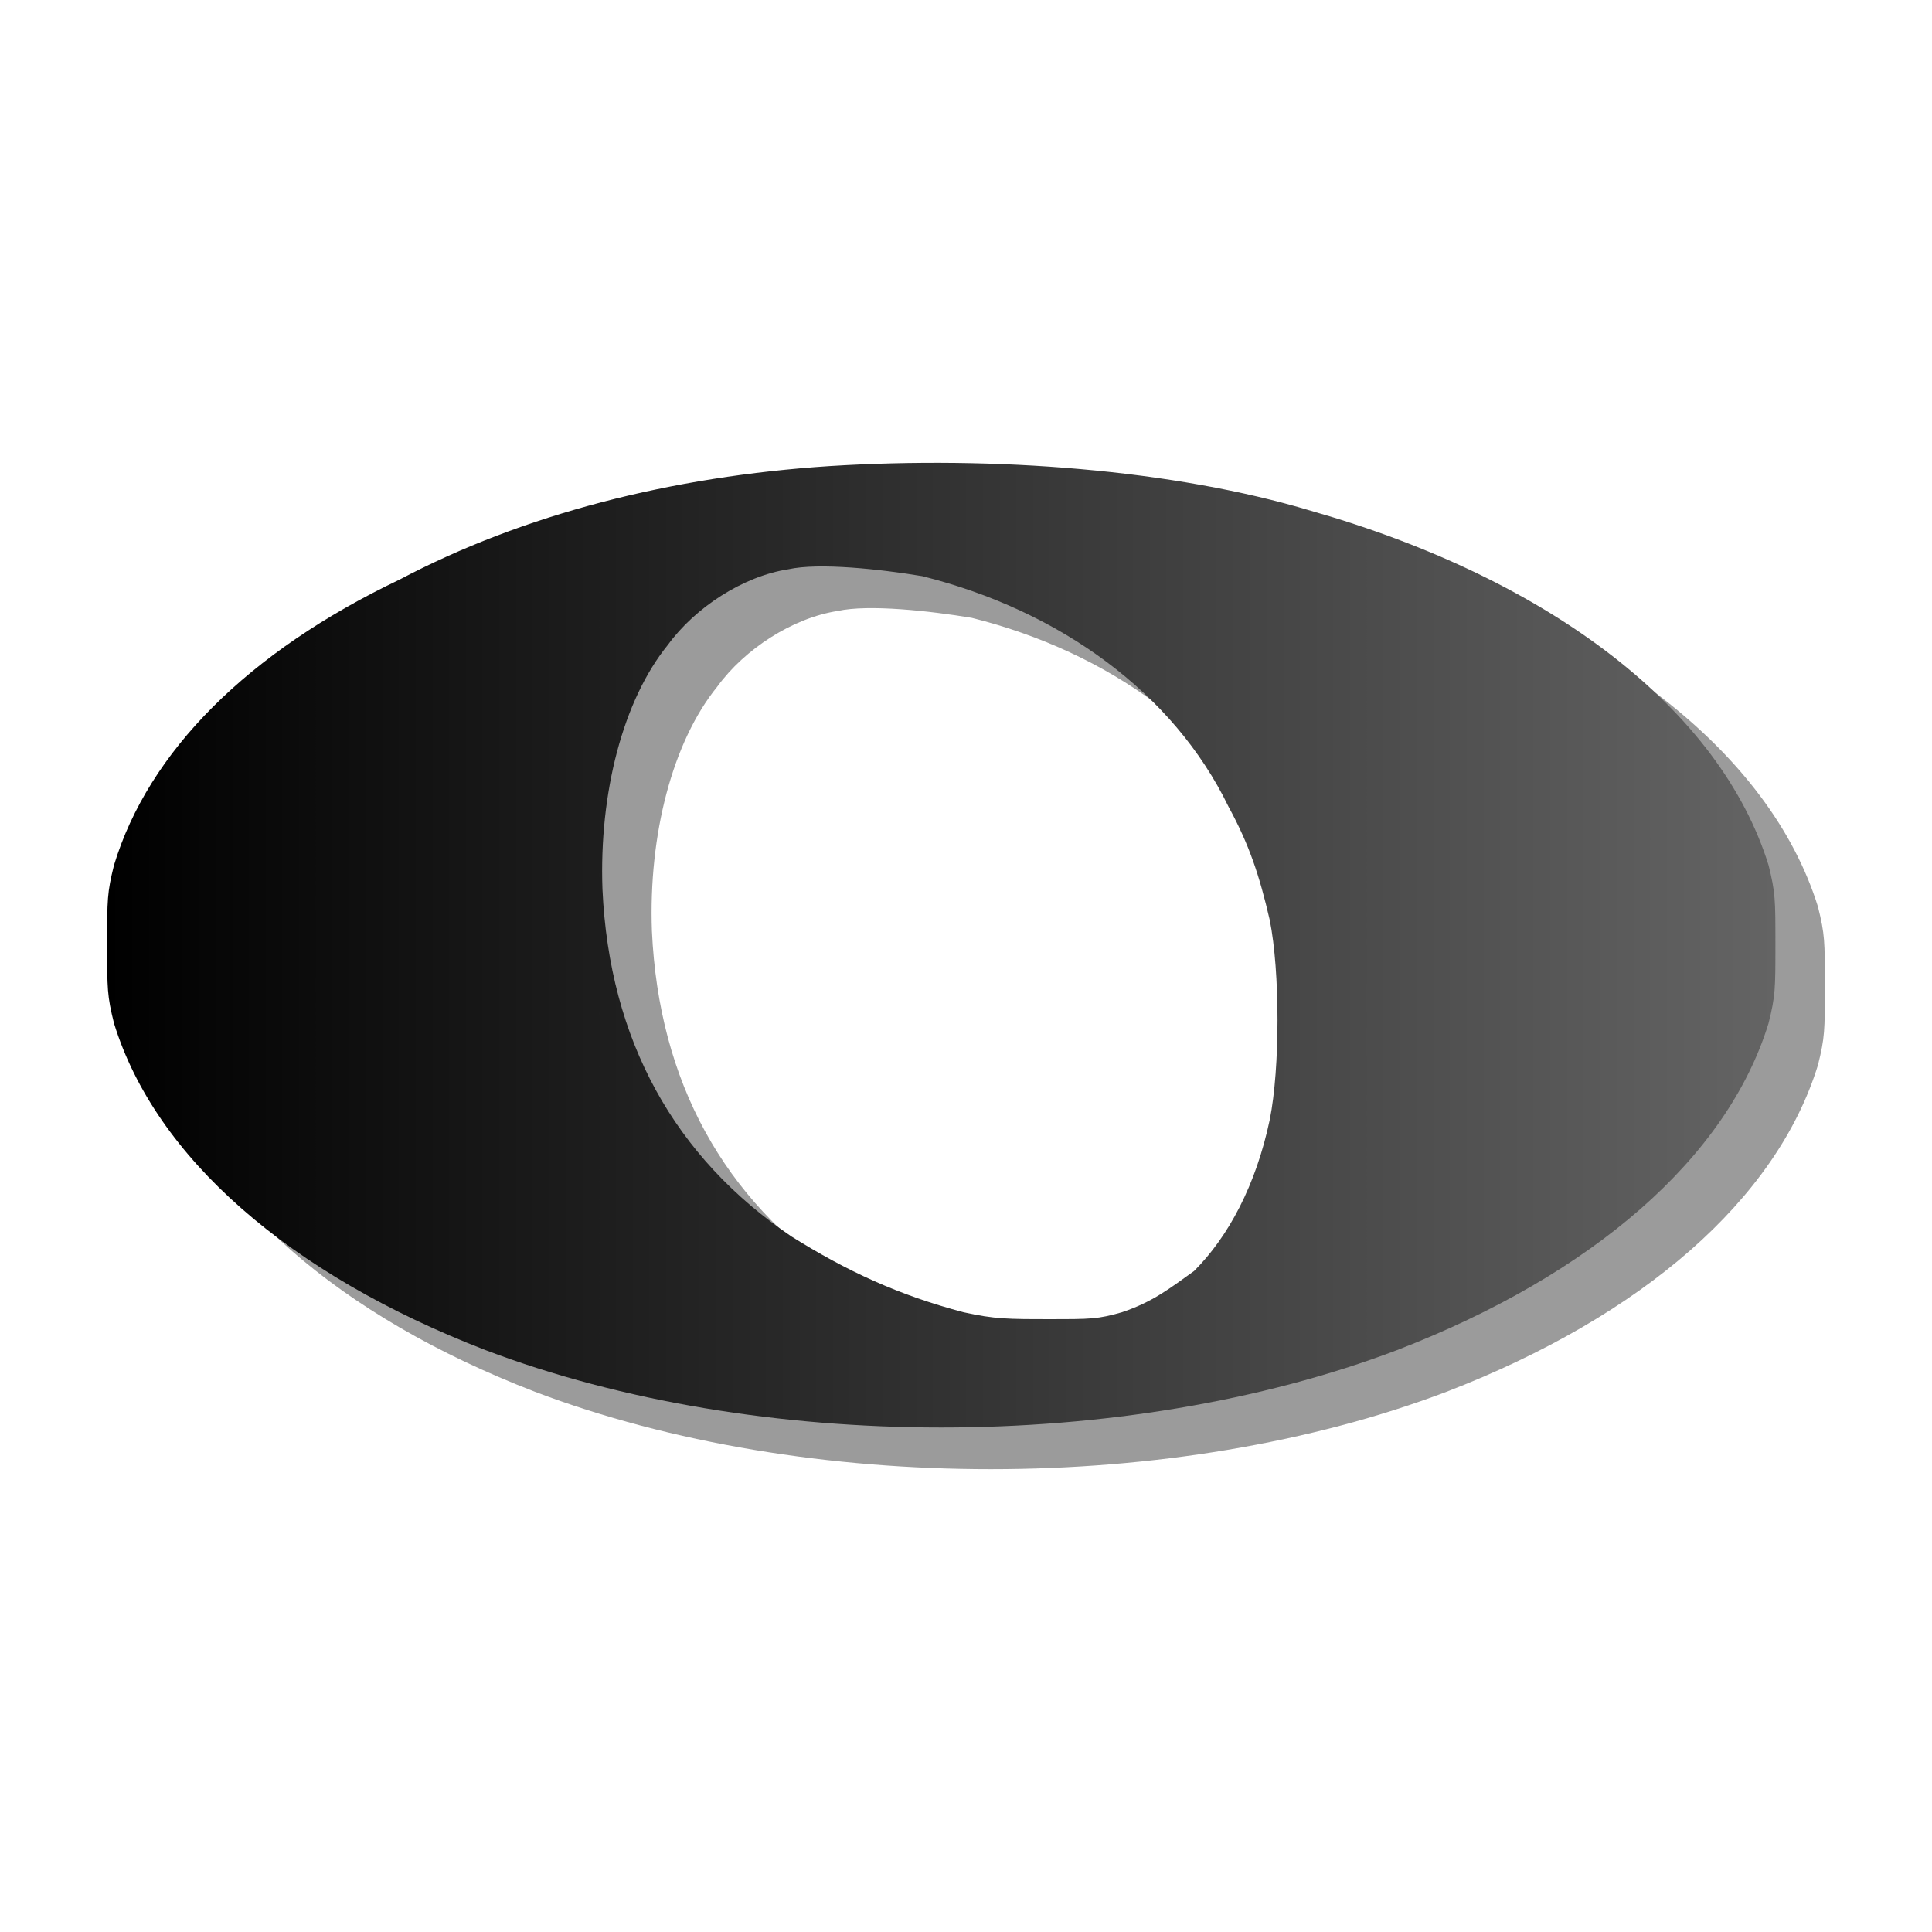
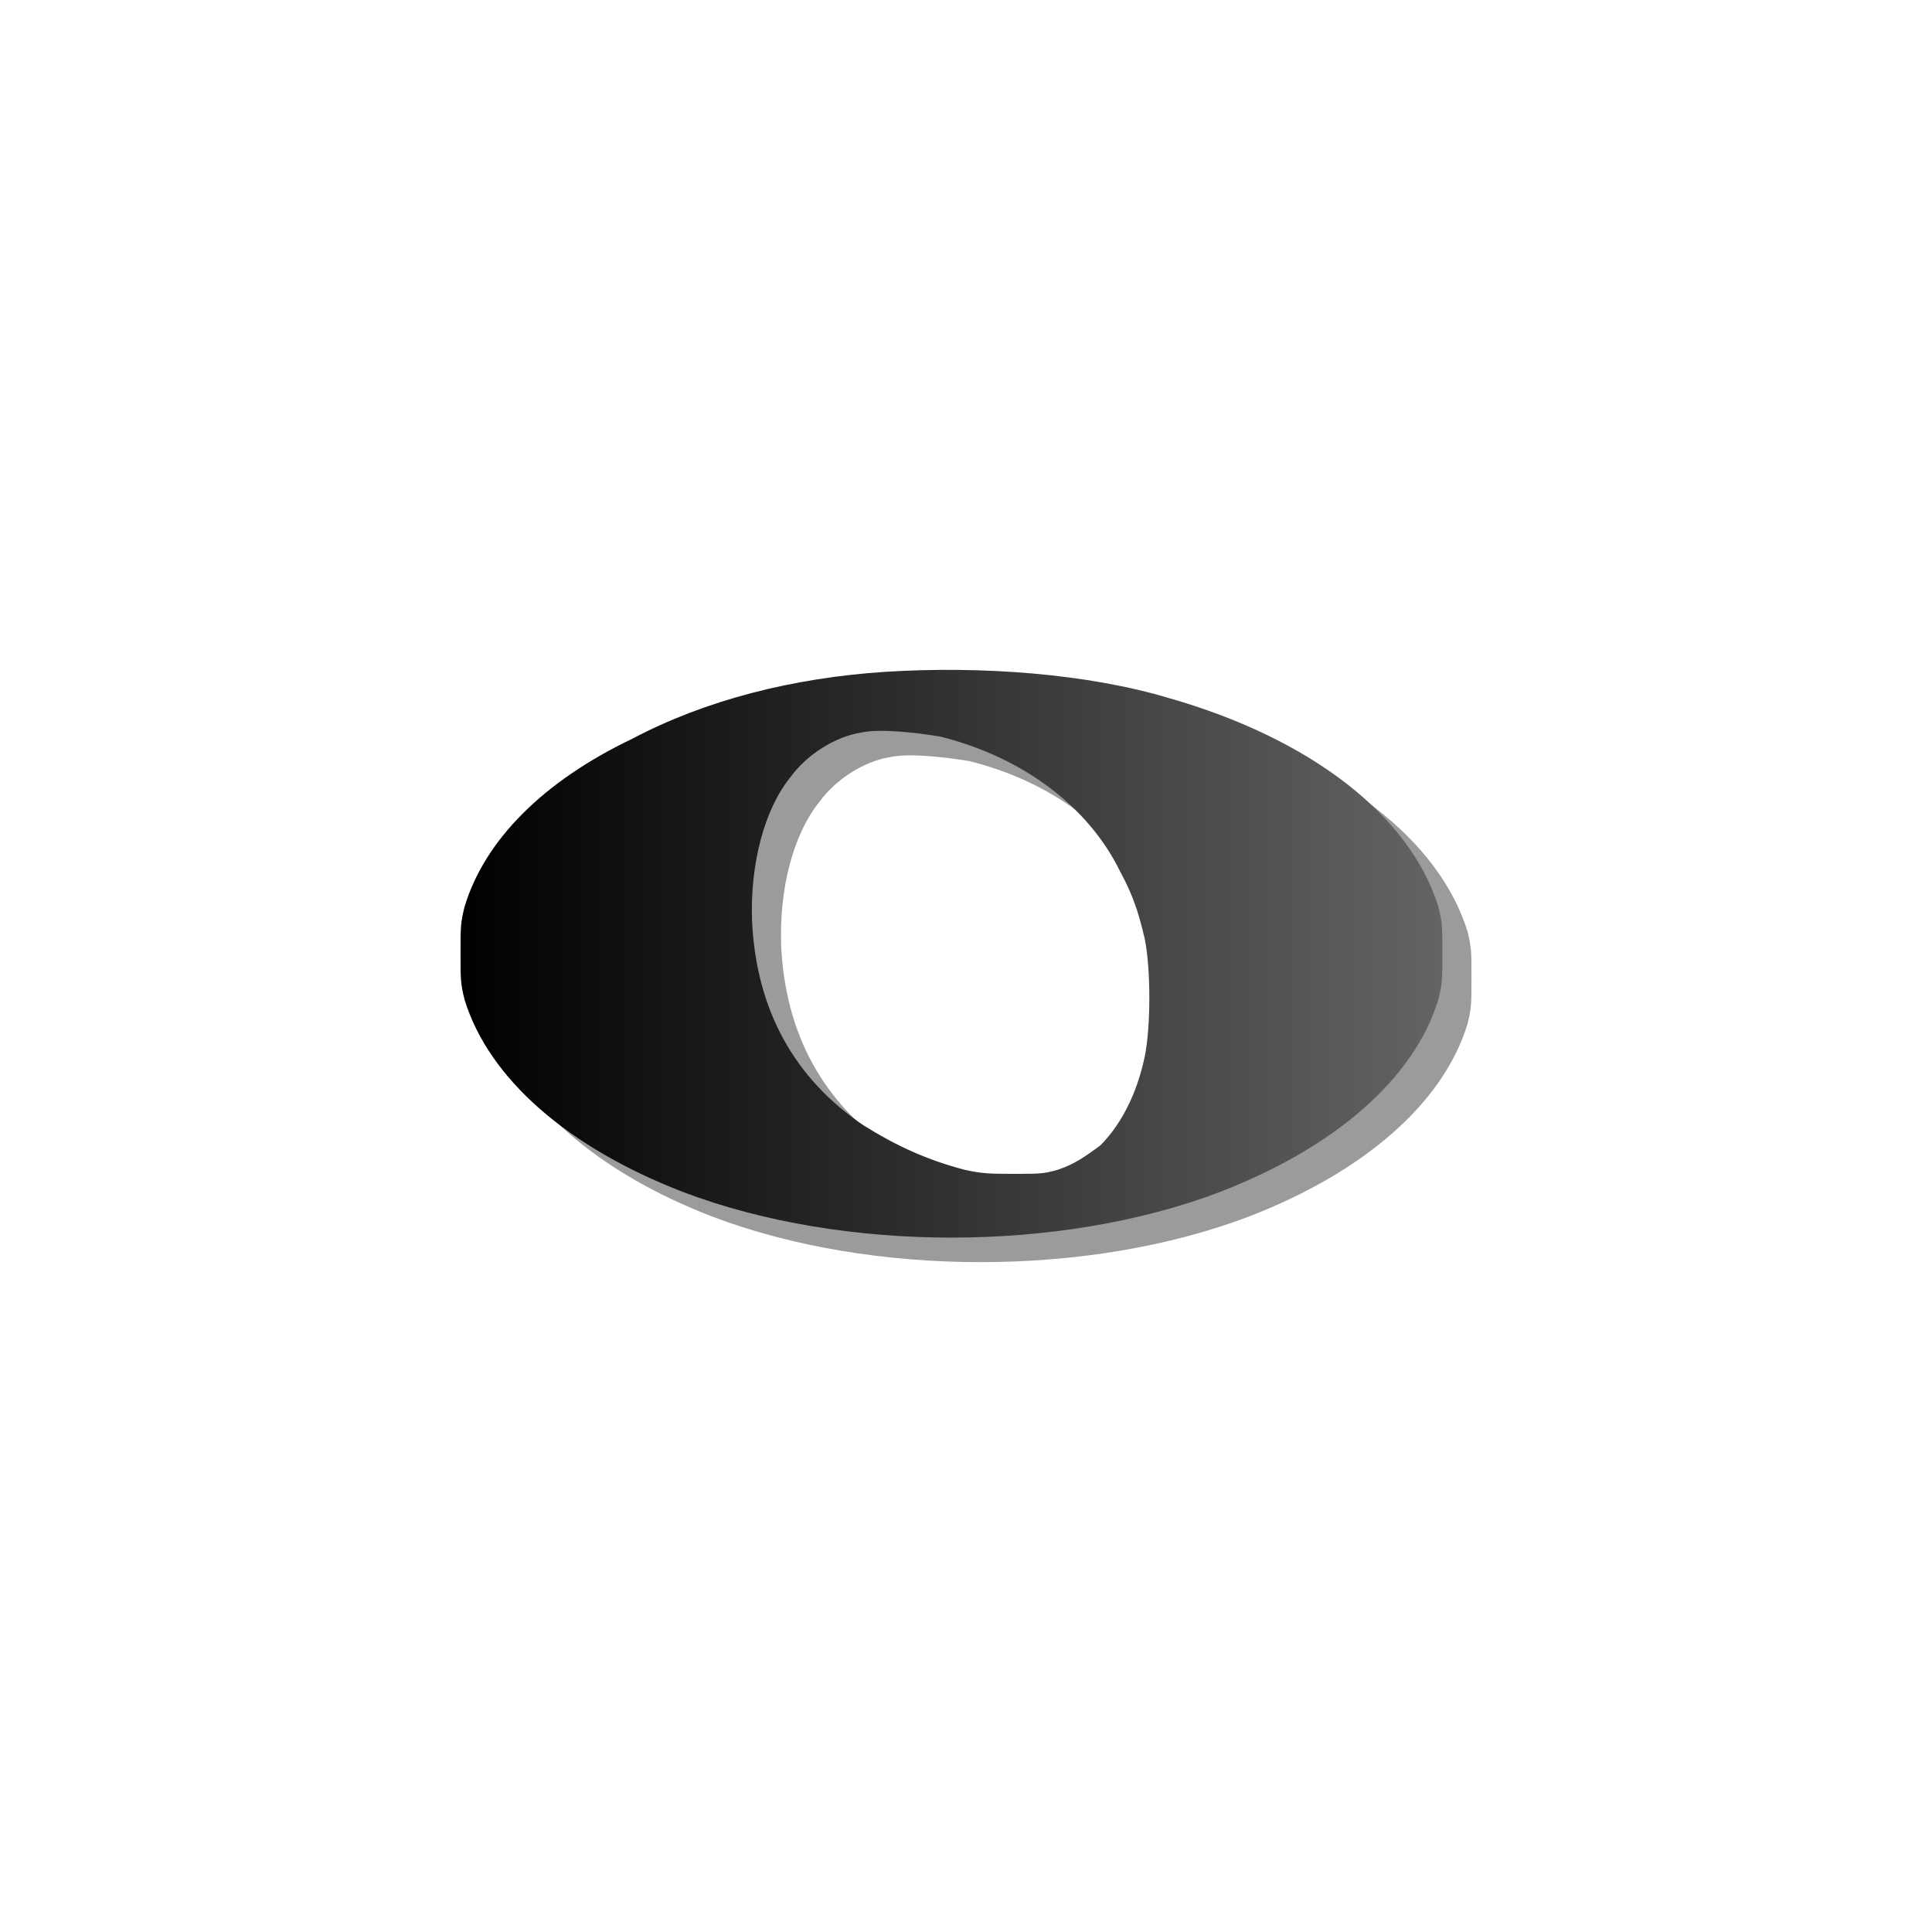
<svg xmlns="http://www.w3.org/2000/svg" xmlns:xlink="http://www.w3.org/1999/xlink" viewBox="0 -200 1000 1000" id="svg24498" width="128" height="128" version="1.0">
  <defs id="defs24505">
    <linearGradient id="linearGradient25387">
      <stop style="stop-color:#000000;stop-opacity:1;" offset="0" id="stop25389" />
      <stop style="stop-color:#646464;stop-opacity:1;" offset="1" id="stop25391" />
    </linearGradient>
    <linearGradient xlink:href="#linearGradient25387" id="linearGradient25393" x1="1" y1="-0.273" x2="486" y2="-0.273" gradientUnits="userSpaceOnUse" />
    <linearGradient xlink:href="#linearGradient25387" id="linearGradient25395" gradientUnits="userSpaceOnUse" x1="1" y1="-0.273" x2="486" y2="-0.273" />
    <linearGradient xlink:href="#linearGradient25387" id="linearGradient8041" gradientUnits="userSpaceOnUse" x1="1" y1="-0.273" x2="486" y2="-0.273" />
    <linearGradient xlink:href="#linearGradient25387" id="linearGradient8043" gradientUnits="userSpaceOnUse" x1="1" y1="-0.273" x2="486" y2="-0.273" />
  </defs>
-   <g id="g8035" transform="matrix(7.270083,0,0,7.270083,-136.0032,-6605.421)">
+   <g id="g8035" transform="matrix(4.278665,0,0,4.278665,125.6928,-3764.05)">
    <g style="fill:#000000;fill-opacity:0.392" id="g24510" transform="matrix(0.244894,0,0,-0.244894,29.61083,951.2577)">
      <path style="fill:#000000;fill-opacity:0.392" id="path24512" d="M 211,139 C 259,142 311,138 351,126 C 421,106 470,68 484,23 C 486,15 486,13 486,0 C 486,-13 486,-15 484,-23 C 472,-62 433,-96 376,-118 C 297,-148 190,-148 111,-118 C 54,-96 15,-62 3,-23 C 1,-15 1,-13 1,0 C 1,13 1,15 3,23 C 13,56 42,85 86,106 C 122,125 165,136 211,139 z M 238,107 C 226,109 208,111 199,109 C 186,107 172,98 164,87 C 151,71 144,44 145,16 C 147,-28 166,-62 200,-85 C 216,-95 231,-102 250,-107 C 259,-109 263,-109 275,-109 C 287,-109 289,-109 296,-107 C 305,-104 310,-100 317,-95 C 327,-85 335,-70 339,-51 C 342,-36 342,-8 339,7 C 336,20 333,29 327,40 C 311,73 278,97 238,107 z " />
    </g>
    <g style="fill:url(#linearGradient8041);fill-opacity:1" id="g24500" transform="matrix(0.244894,0,0,-0.244894,26.09028,948.2902)">
      <path style="fill:url(#linearGradient8043);fill-opacity:1" id="path24502" d="M 211,139 C 259,142 311,138 351,126 C 421,106 470,68 484,23 C 486,15 486,13 486,0 C 486,-13 486,-15 484,-23 C 472,-62 433,-96 376,-118 C 297,-148 190,-148 111,-118 C 54,-96 15,-62 3,-23 C 1,-15 1,-13 1,0 C 1,13 1,15 3,23 C 13,56 42,85 86,106 C 122,125 165,136 211,139 z M 238,107 C 226,109 208,111 199,109 C 186,107 172,98 164,87 C 151,71 144,44 145,16 C 147,-28 166,-62 200,-85 C 216,-95 231,-102 250,-107 C 259,-109 263,-109 275,-109 C 287,-109 289,-109 296,-107 C 305,-104 310,-100 317,-95 C 327,-85 335,-70 339,-51 C 342,-36 342,-8 339,7 C 336,20 333,29 327,40 C 311,73 278,97 238,107 z " />
    </g>
  </g>
</svg>
